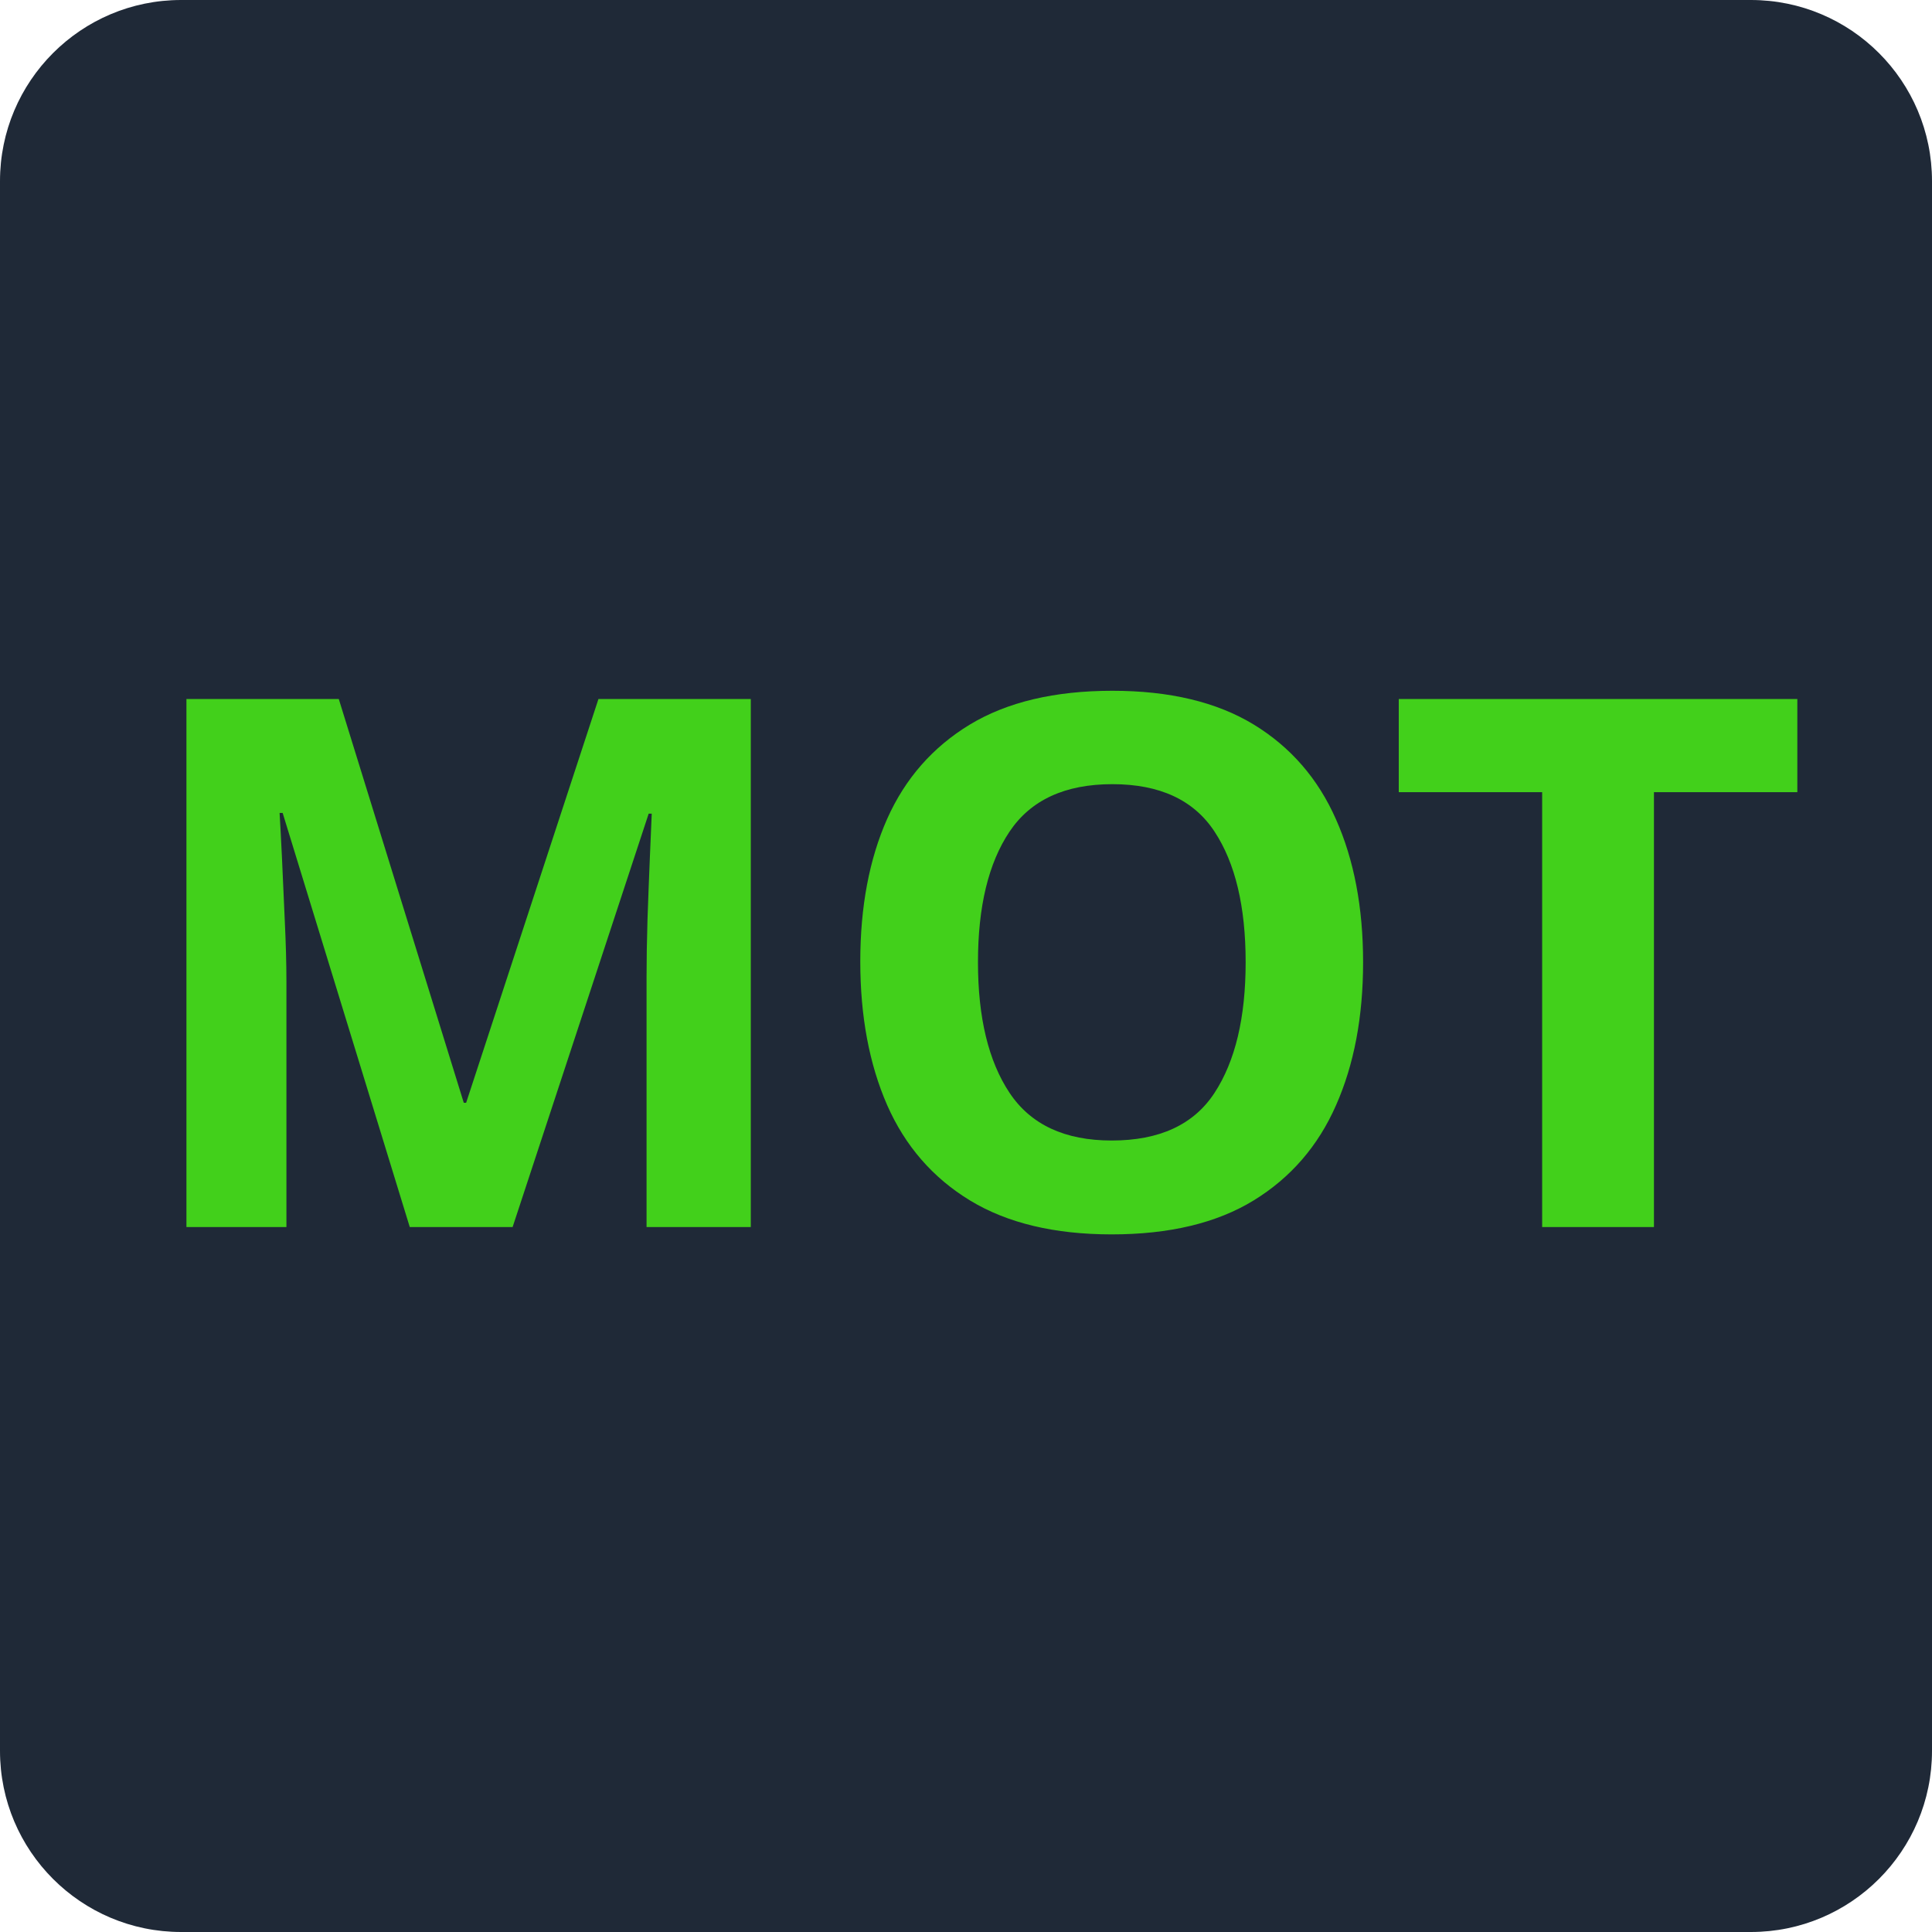
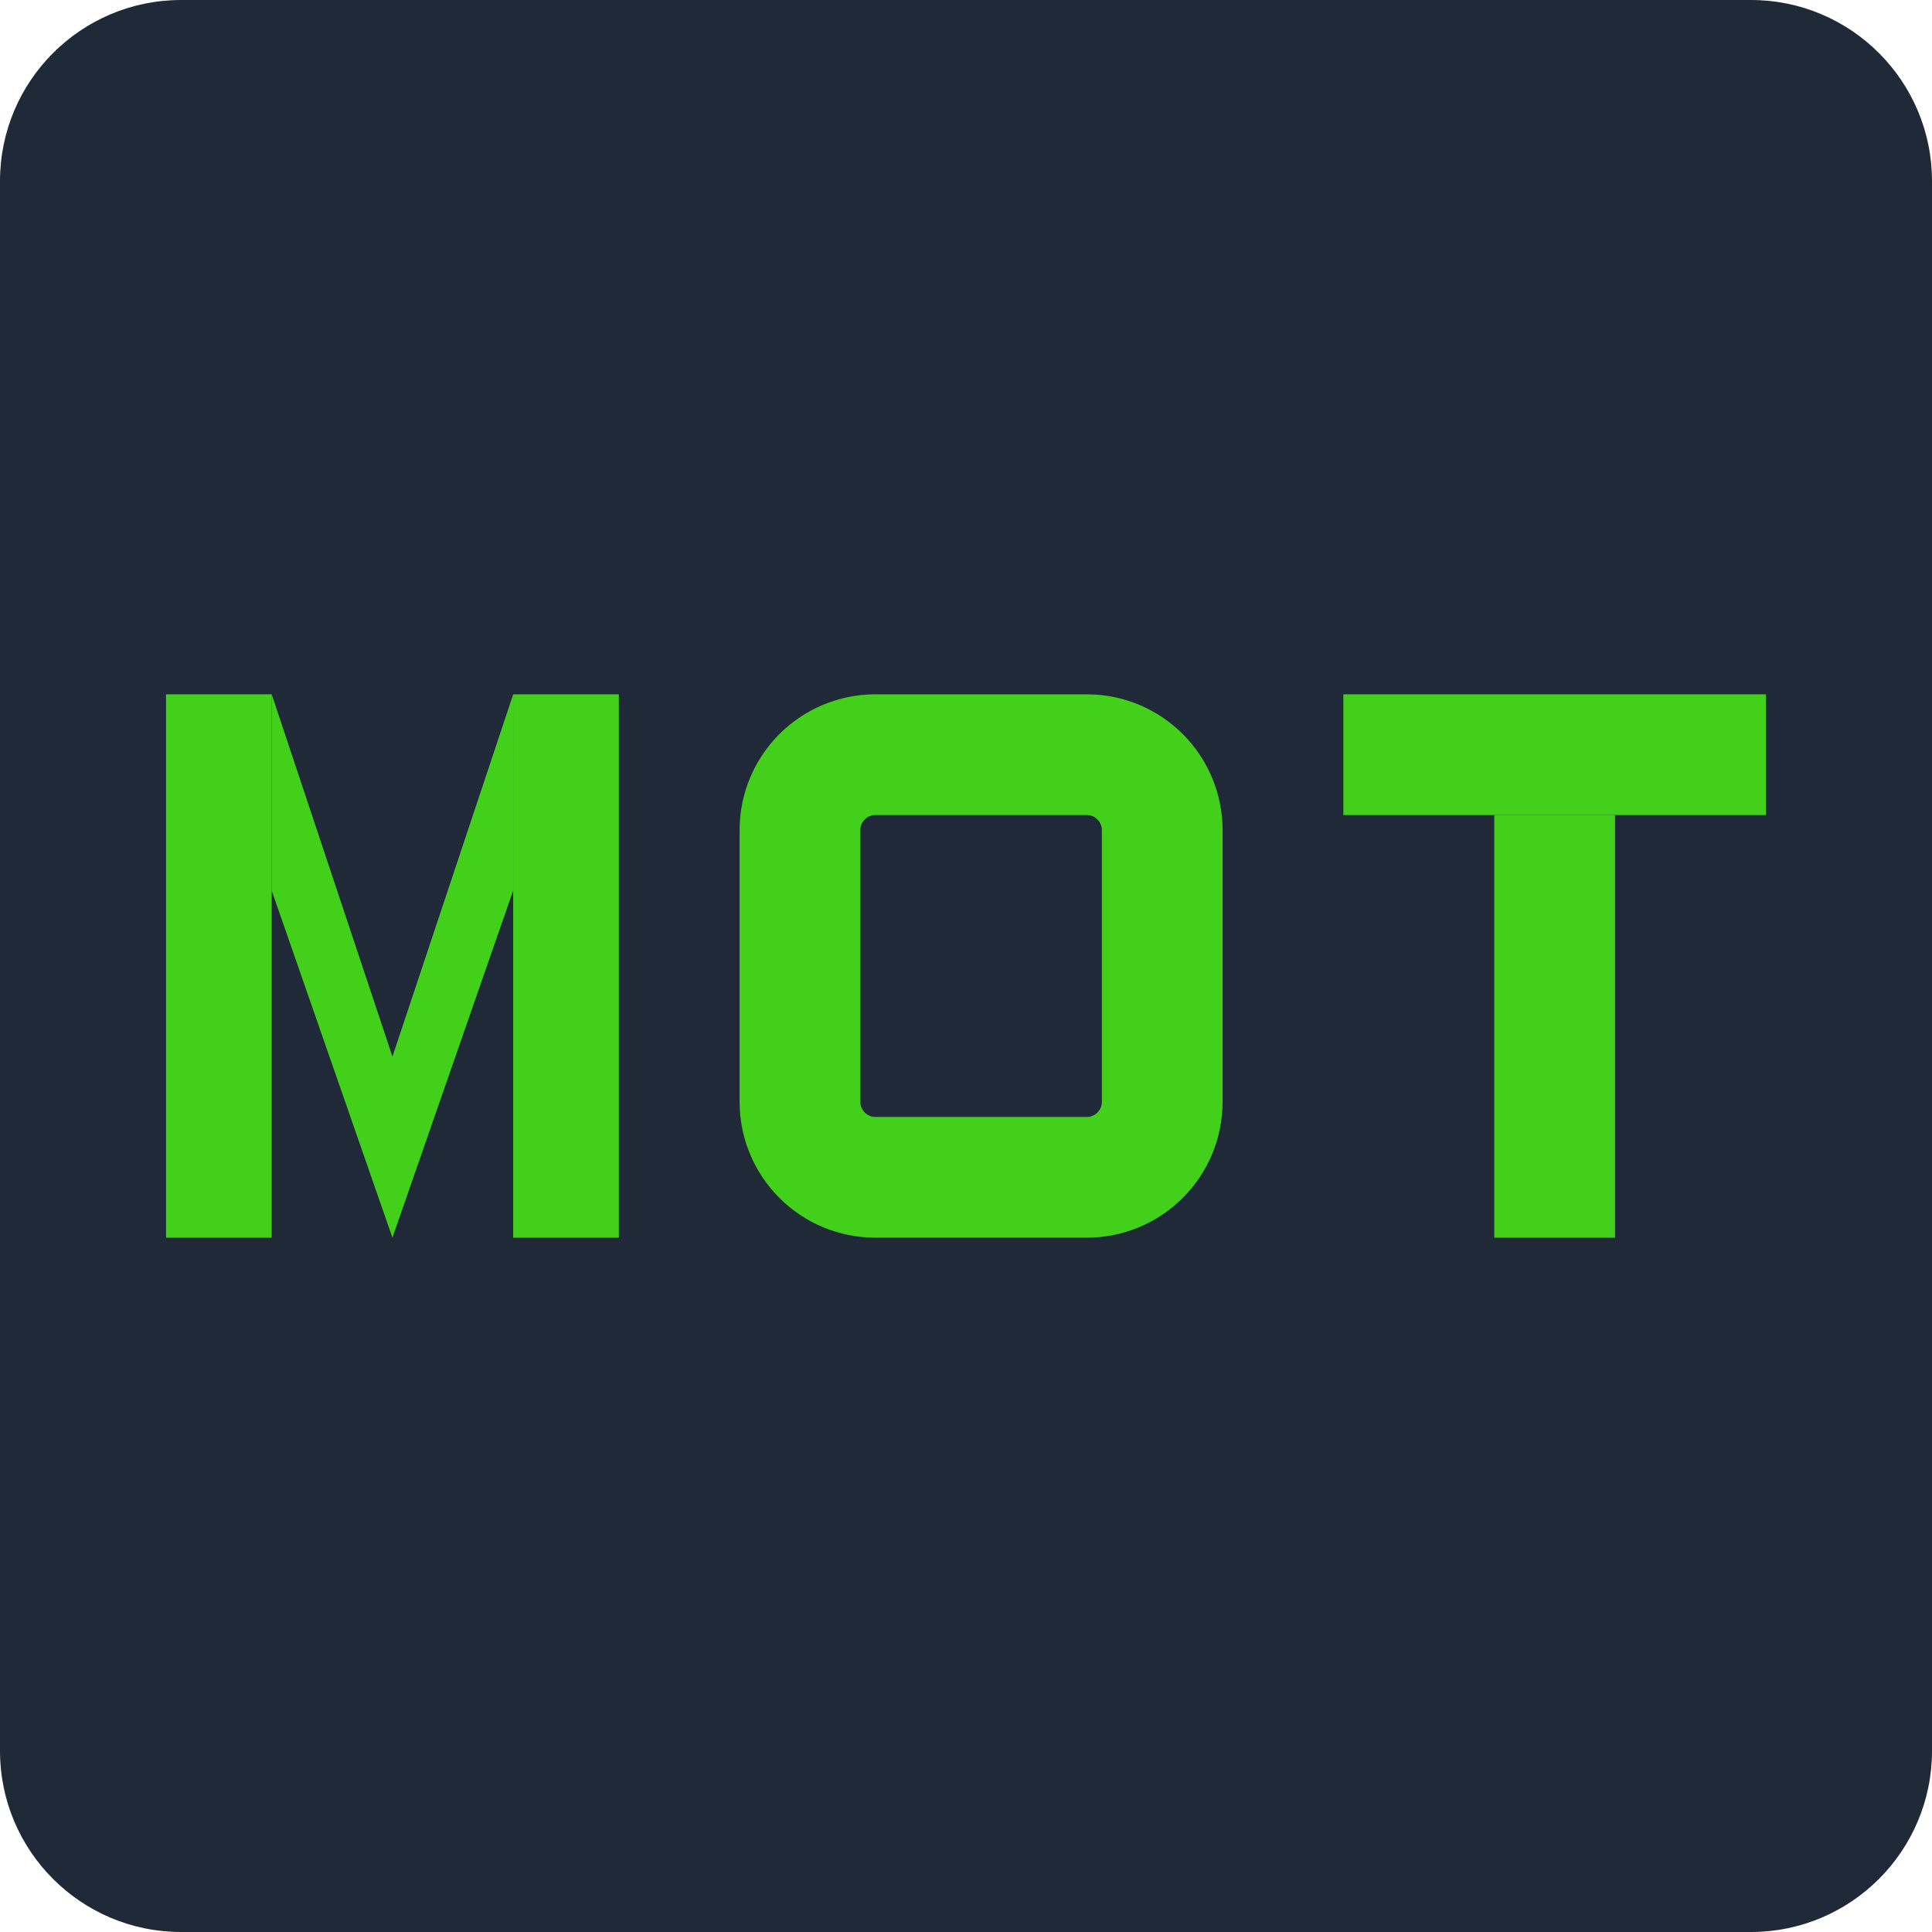
<svg xmlns="http://www.w3.org/2000/svg" width="128" height="128" viewBox="0 0 128 128">
-   <rect x="0" y="0" width="128" height="128" rx="12px" ry="12px" fill="#1f2937" />
-   <text x="64" y="64" font-family="'Orbitron', sans-serif" font-size="49px" font-weight="800" fill="#42d01b" text-anchor="middle" dominant-baseline="middle">MOT</text>
+   <rect x="0" y="0" width="128" height="128" rx="12" ry="12" fill="#1f2937" />
+   <g fill="#42d01b">
+     <rect x="11" y="46" width="7" height="36" />
+     <rect x="34" y="46" width="7" height="36" />
+     <path d="M 18 46 L 26 70 L 34 46 L 34 59 L 26 82 L 18 59 Z" />
+     <rect x="53" y="50" width="24" height="28" rx="5" fill="none" stroke="#42d01b" stroke-width="8" />
+     <rect x="89" y="46" width="28" height="8" />
+     <rect x="99" y="54" width="8" height="28" />
+   </g>
</svg>
